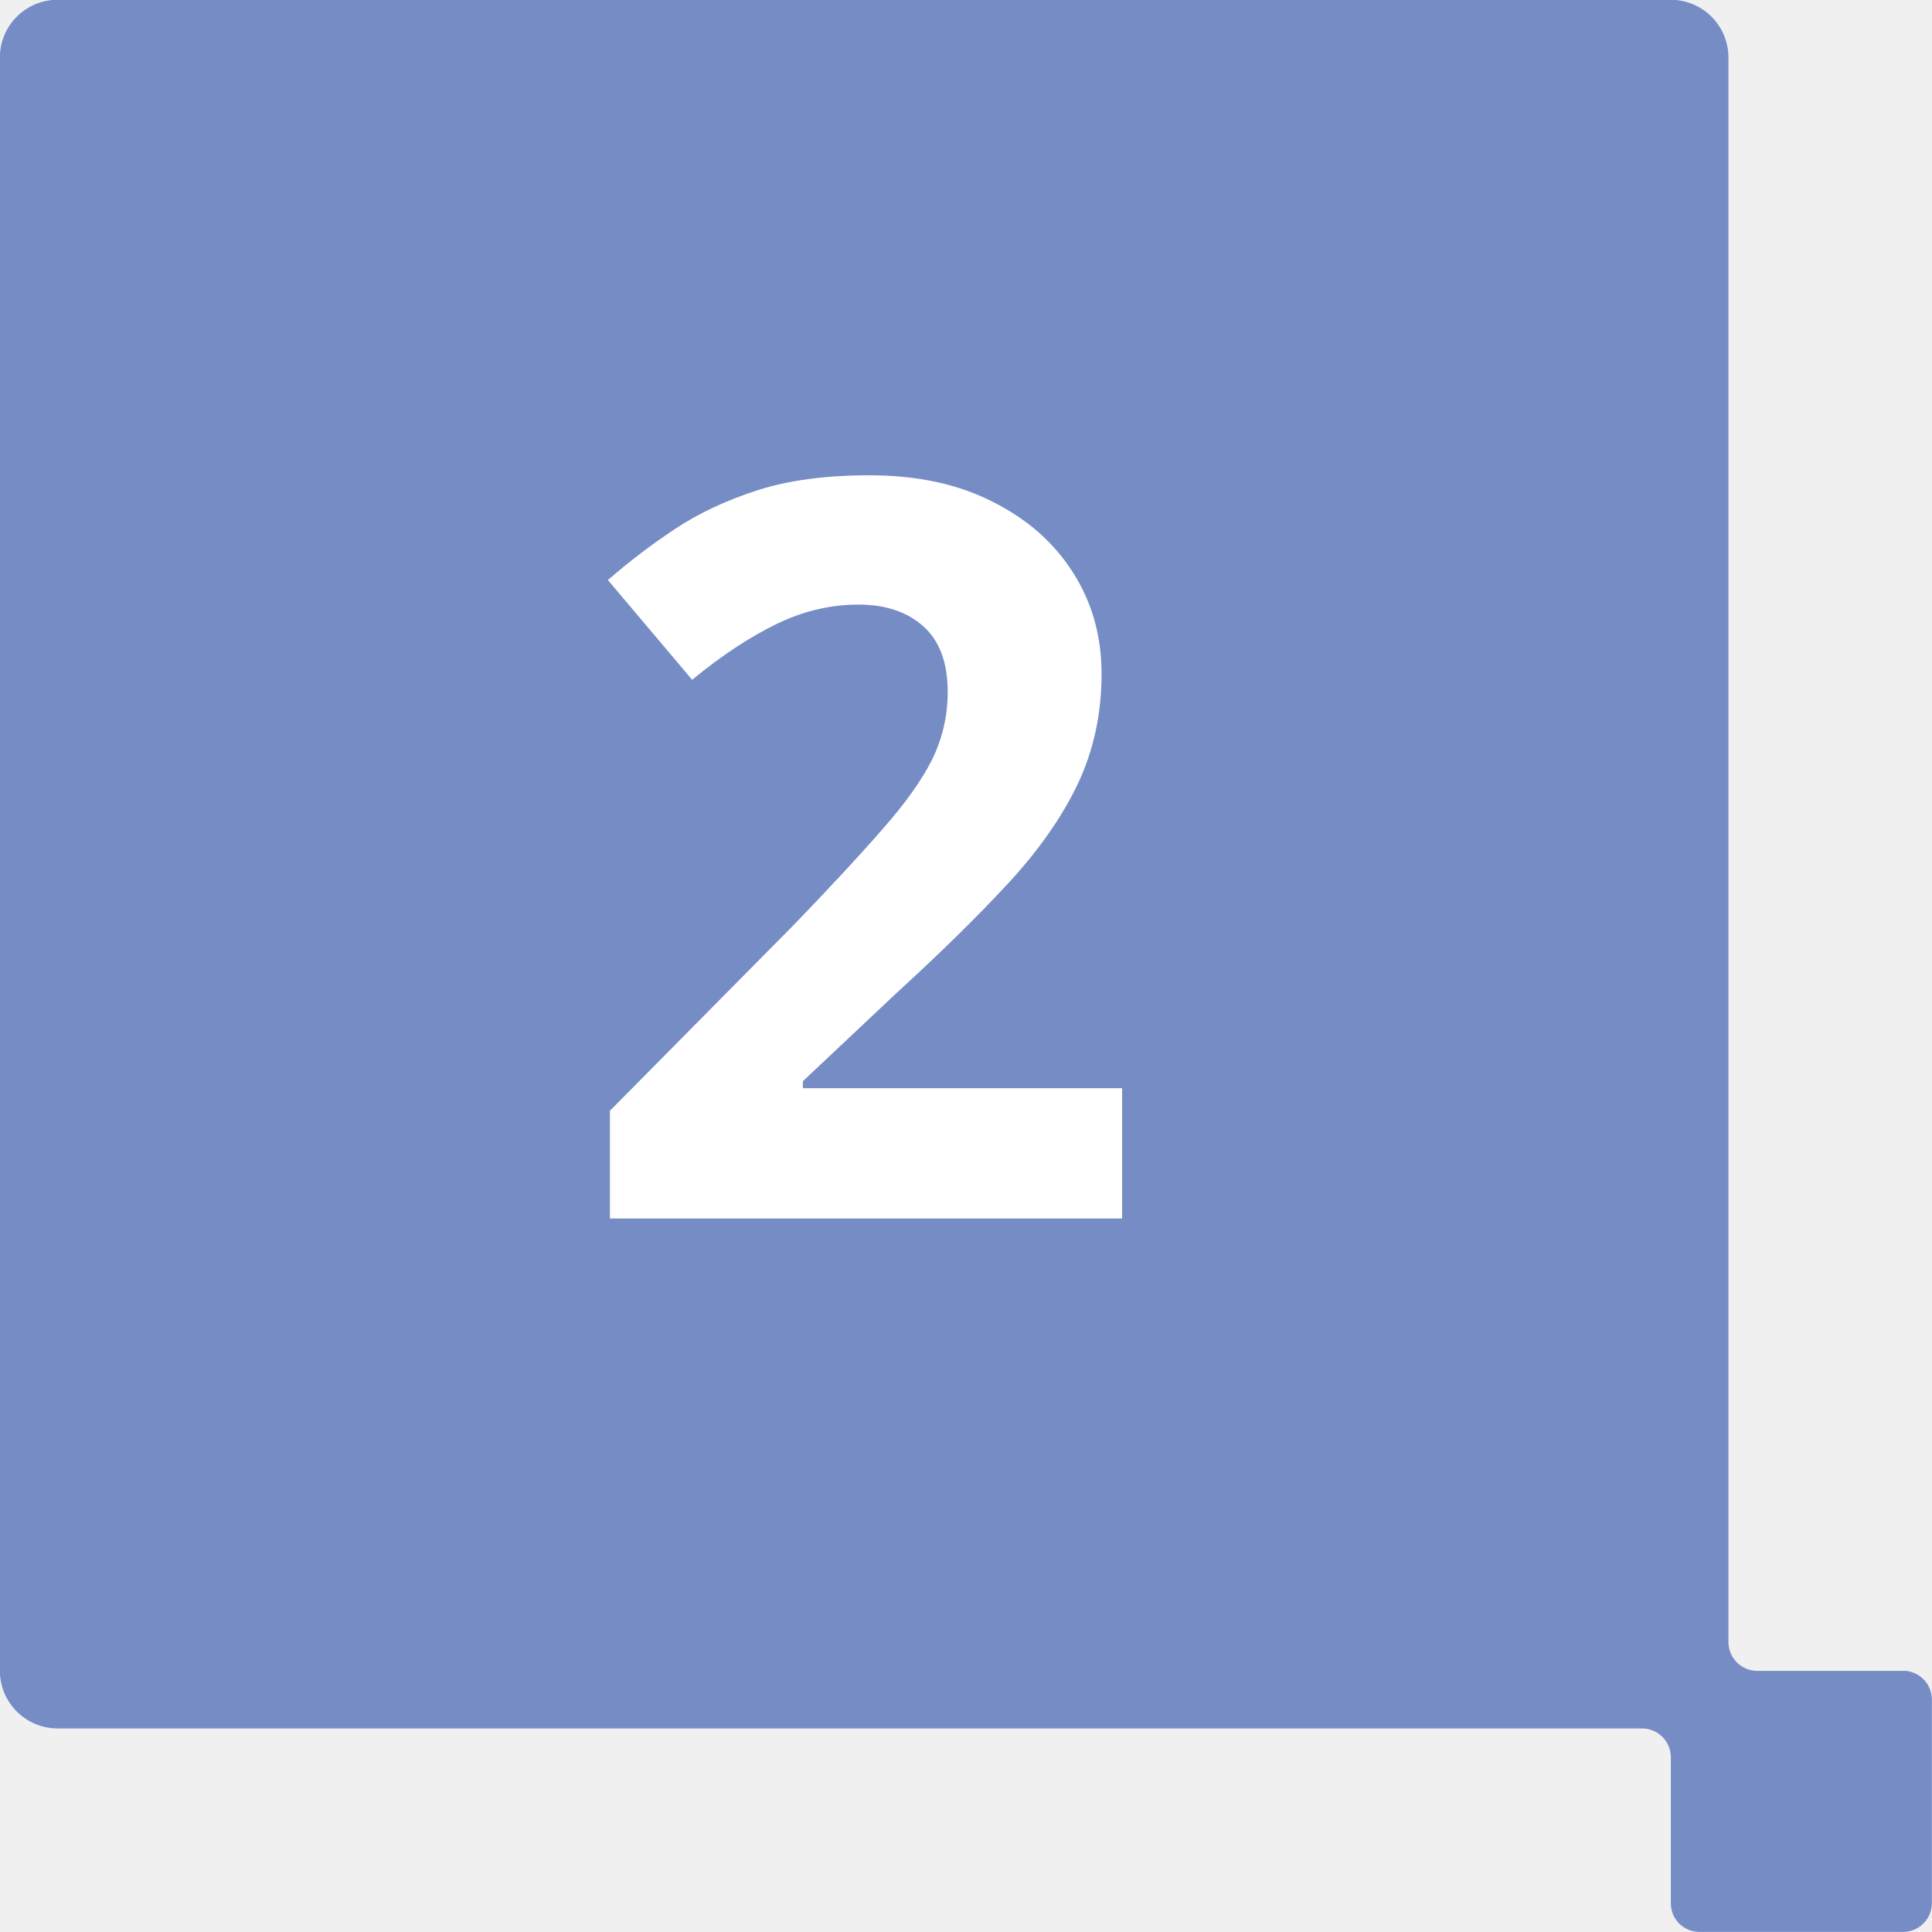
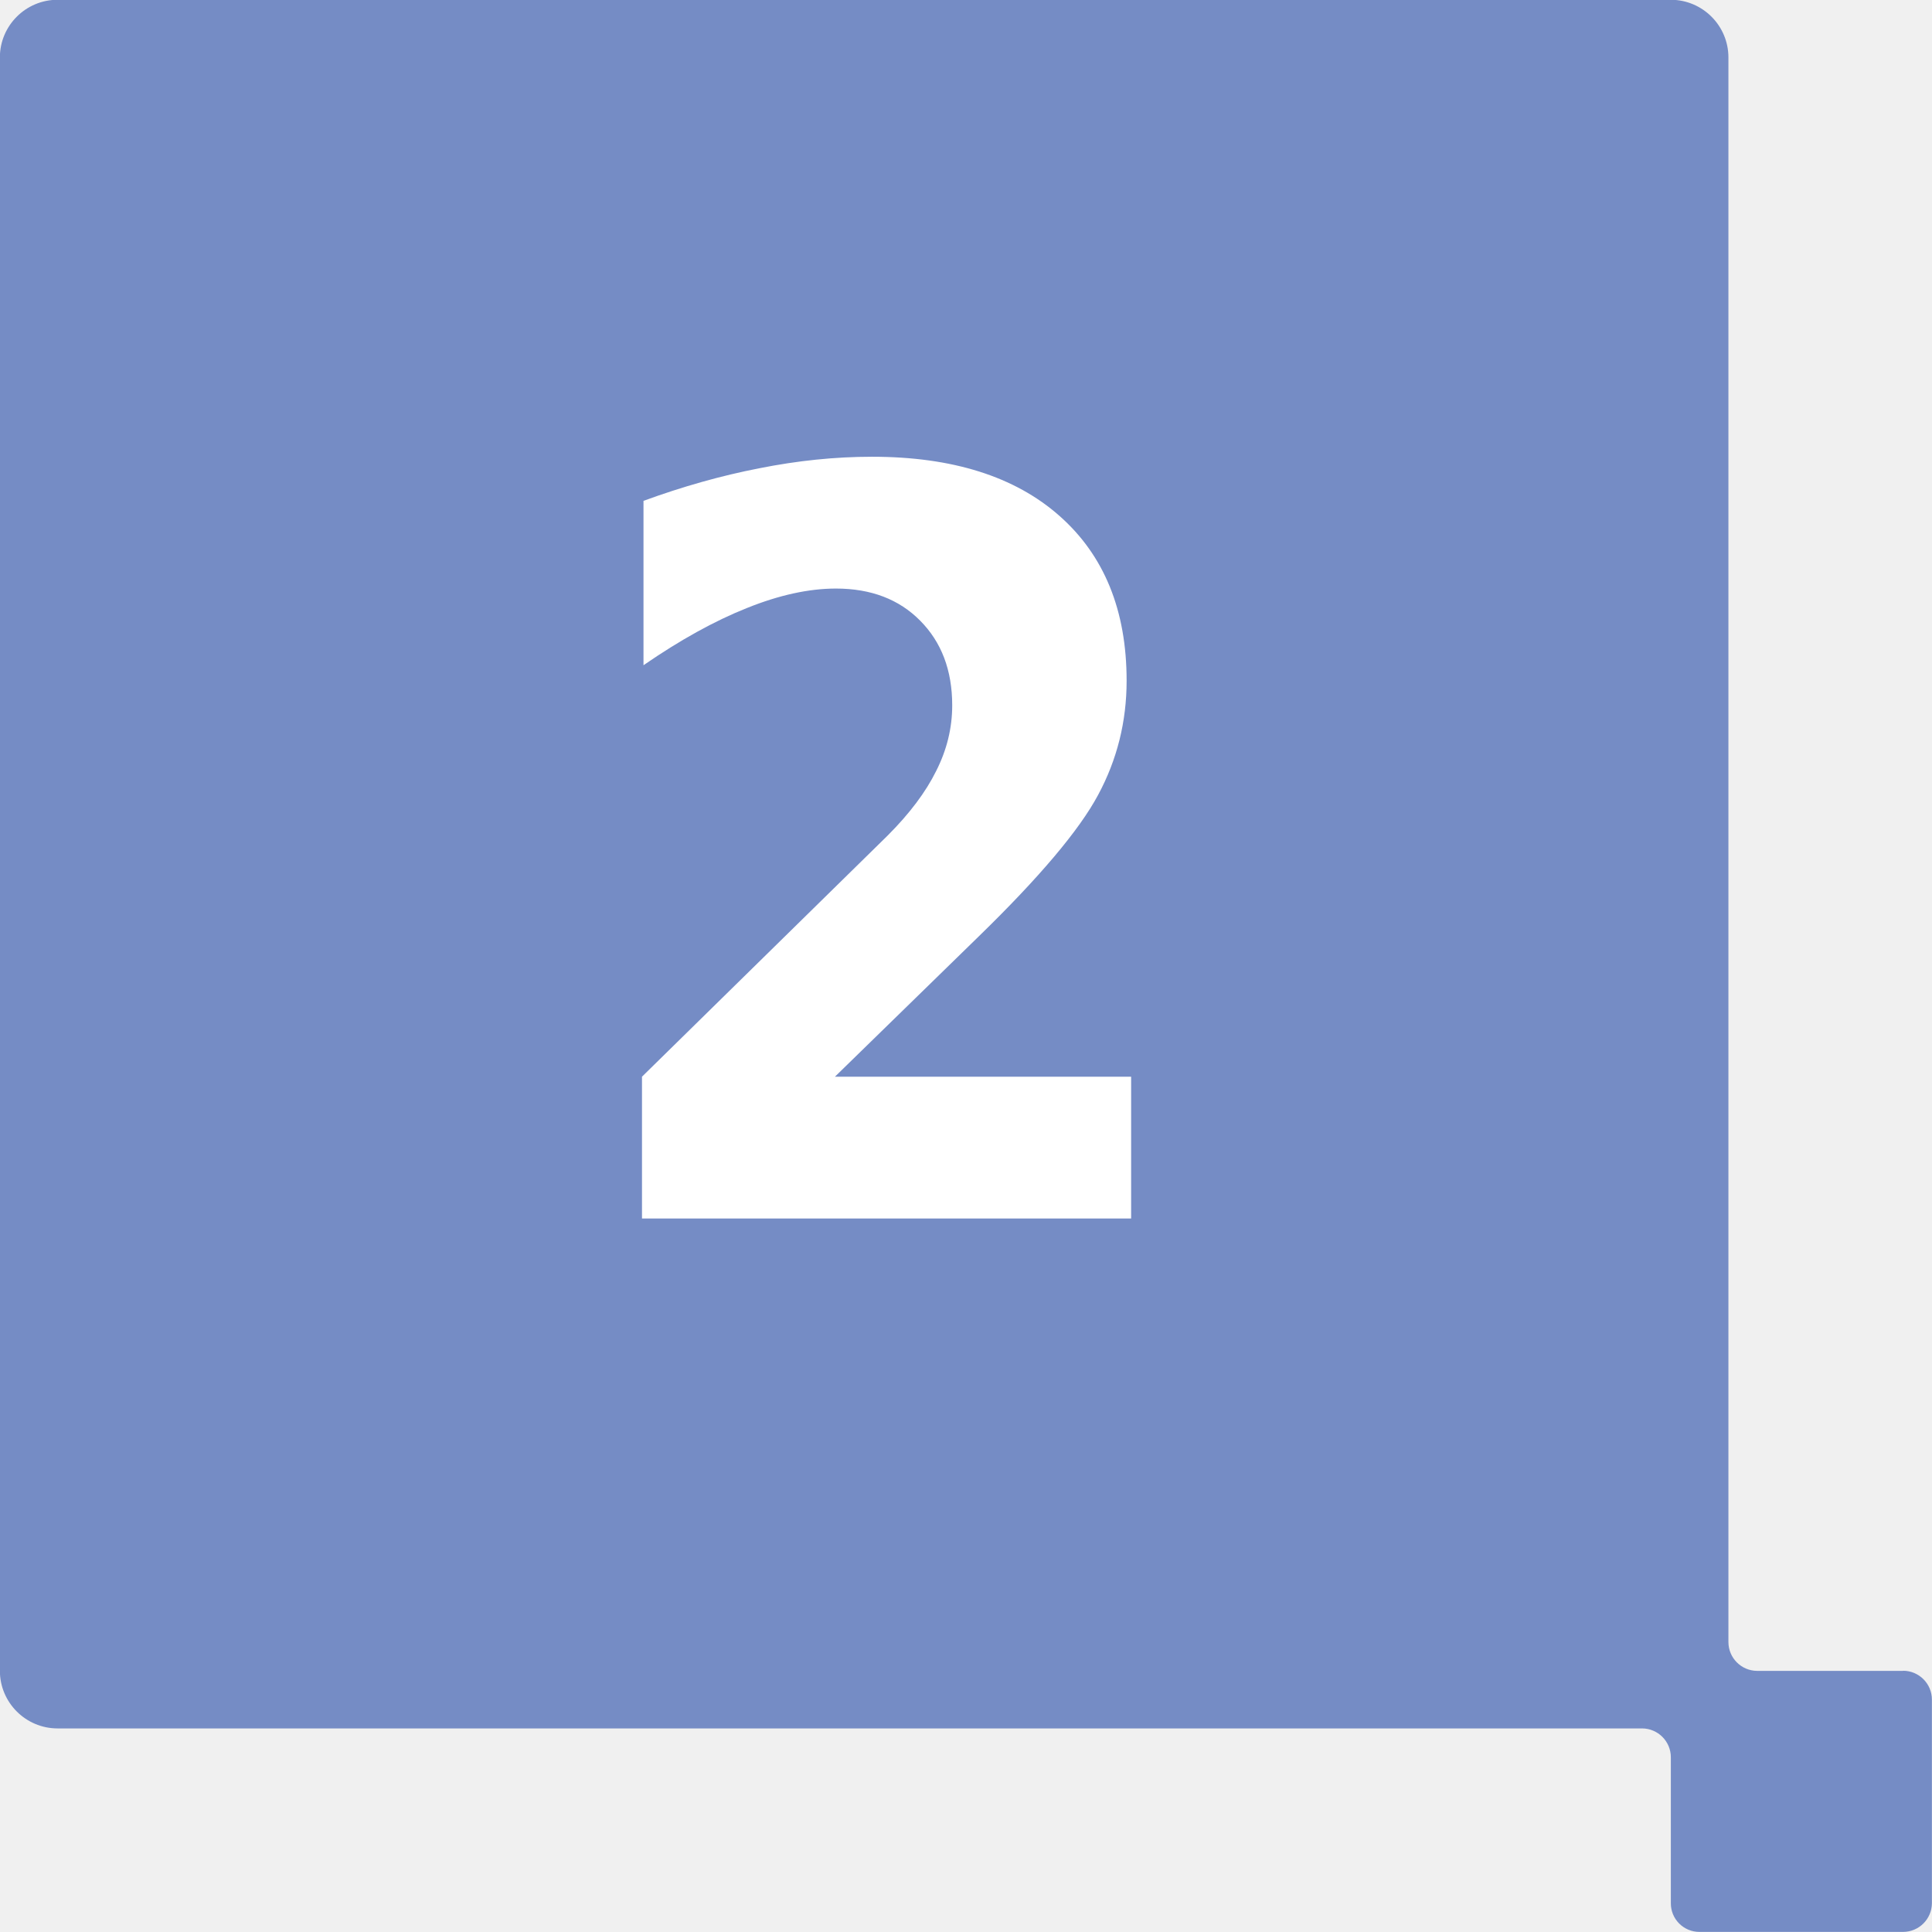
<svg xmlns="http://www.w3.org/2000/svg" id="Icon-2" width="60.234" height="60.234" viewBox="0 0 60.234 60.234">
  <path id="Path_1004" data-name="Path 1004" d="M114.752,230.329H110.2a.9.9,0,0,1-.895-.9v-49.4a1.8,1.8,0,0,0-1.791-1.8h-50.3a1.8,1.8,0,0,0-1.8,1.8v50.294a1.8,1.8,0,0,0,1.8,1.8H106.61a.9.9,0,0,1,.9.9v4.551a.889.889,0,0,0,.891.893h6.348a.9.9,0,0,0,.9-.893v-6.349a.9.9,0,0,0-.9-.9" transform="translate(-55.418 -178.236)" fill="#758cc5" />
-   <text id="_2" data-name="2" transform="translate(17.734 37.99)" fill="#fff" font-size="32" font-family="FrutigerLTStd-Bold, Frutiger LT Std" font-weight="700">
+   <text id="_2" data-name="2" transform="translate(17.734 37.99)" fill="#fff" font-size="32" font-family="frutiger, frutiger linotype, univers, calibri, gill sans, gill sans mt, myriad pro, myriad, dejavu sans condensed, liberation sans, nimbus sans l, tahoma, geneva, helvetica neue, helvetica, arial, sans-serif" font-weight="700">
    <tspan x="0" y="0">2</tspan>
  </text>
</svg>
